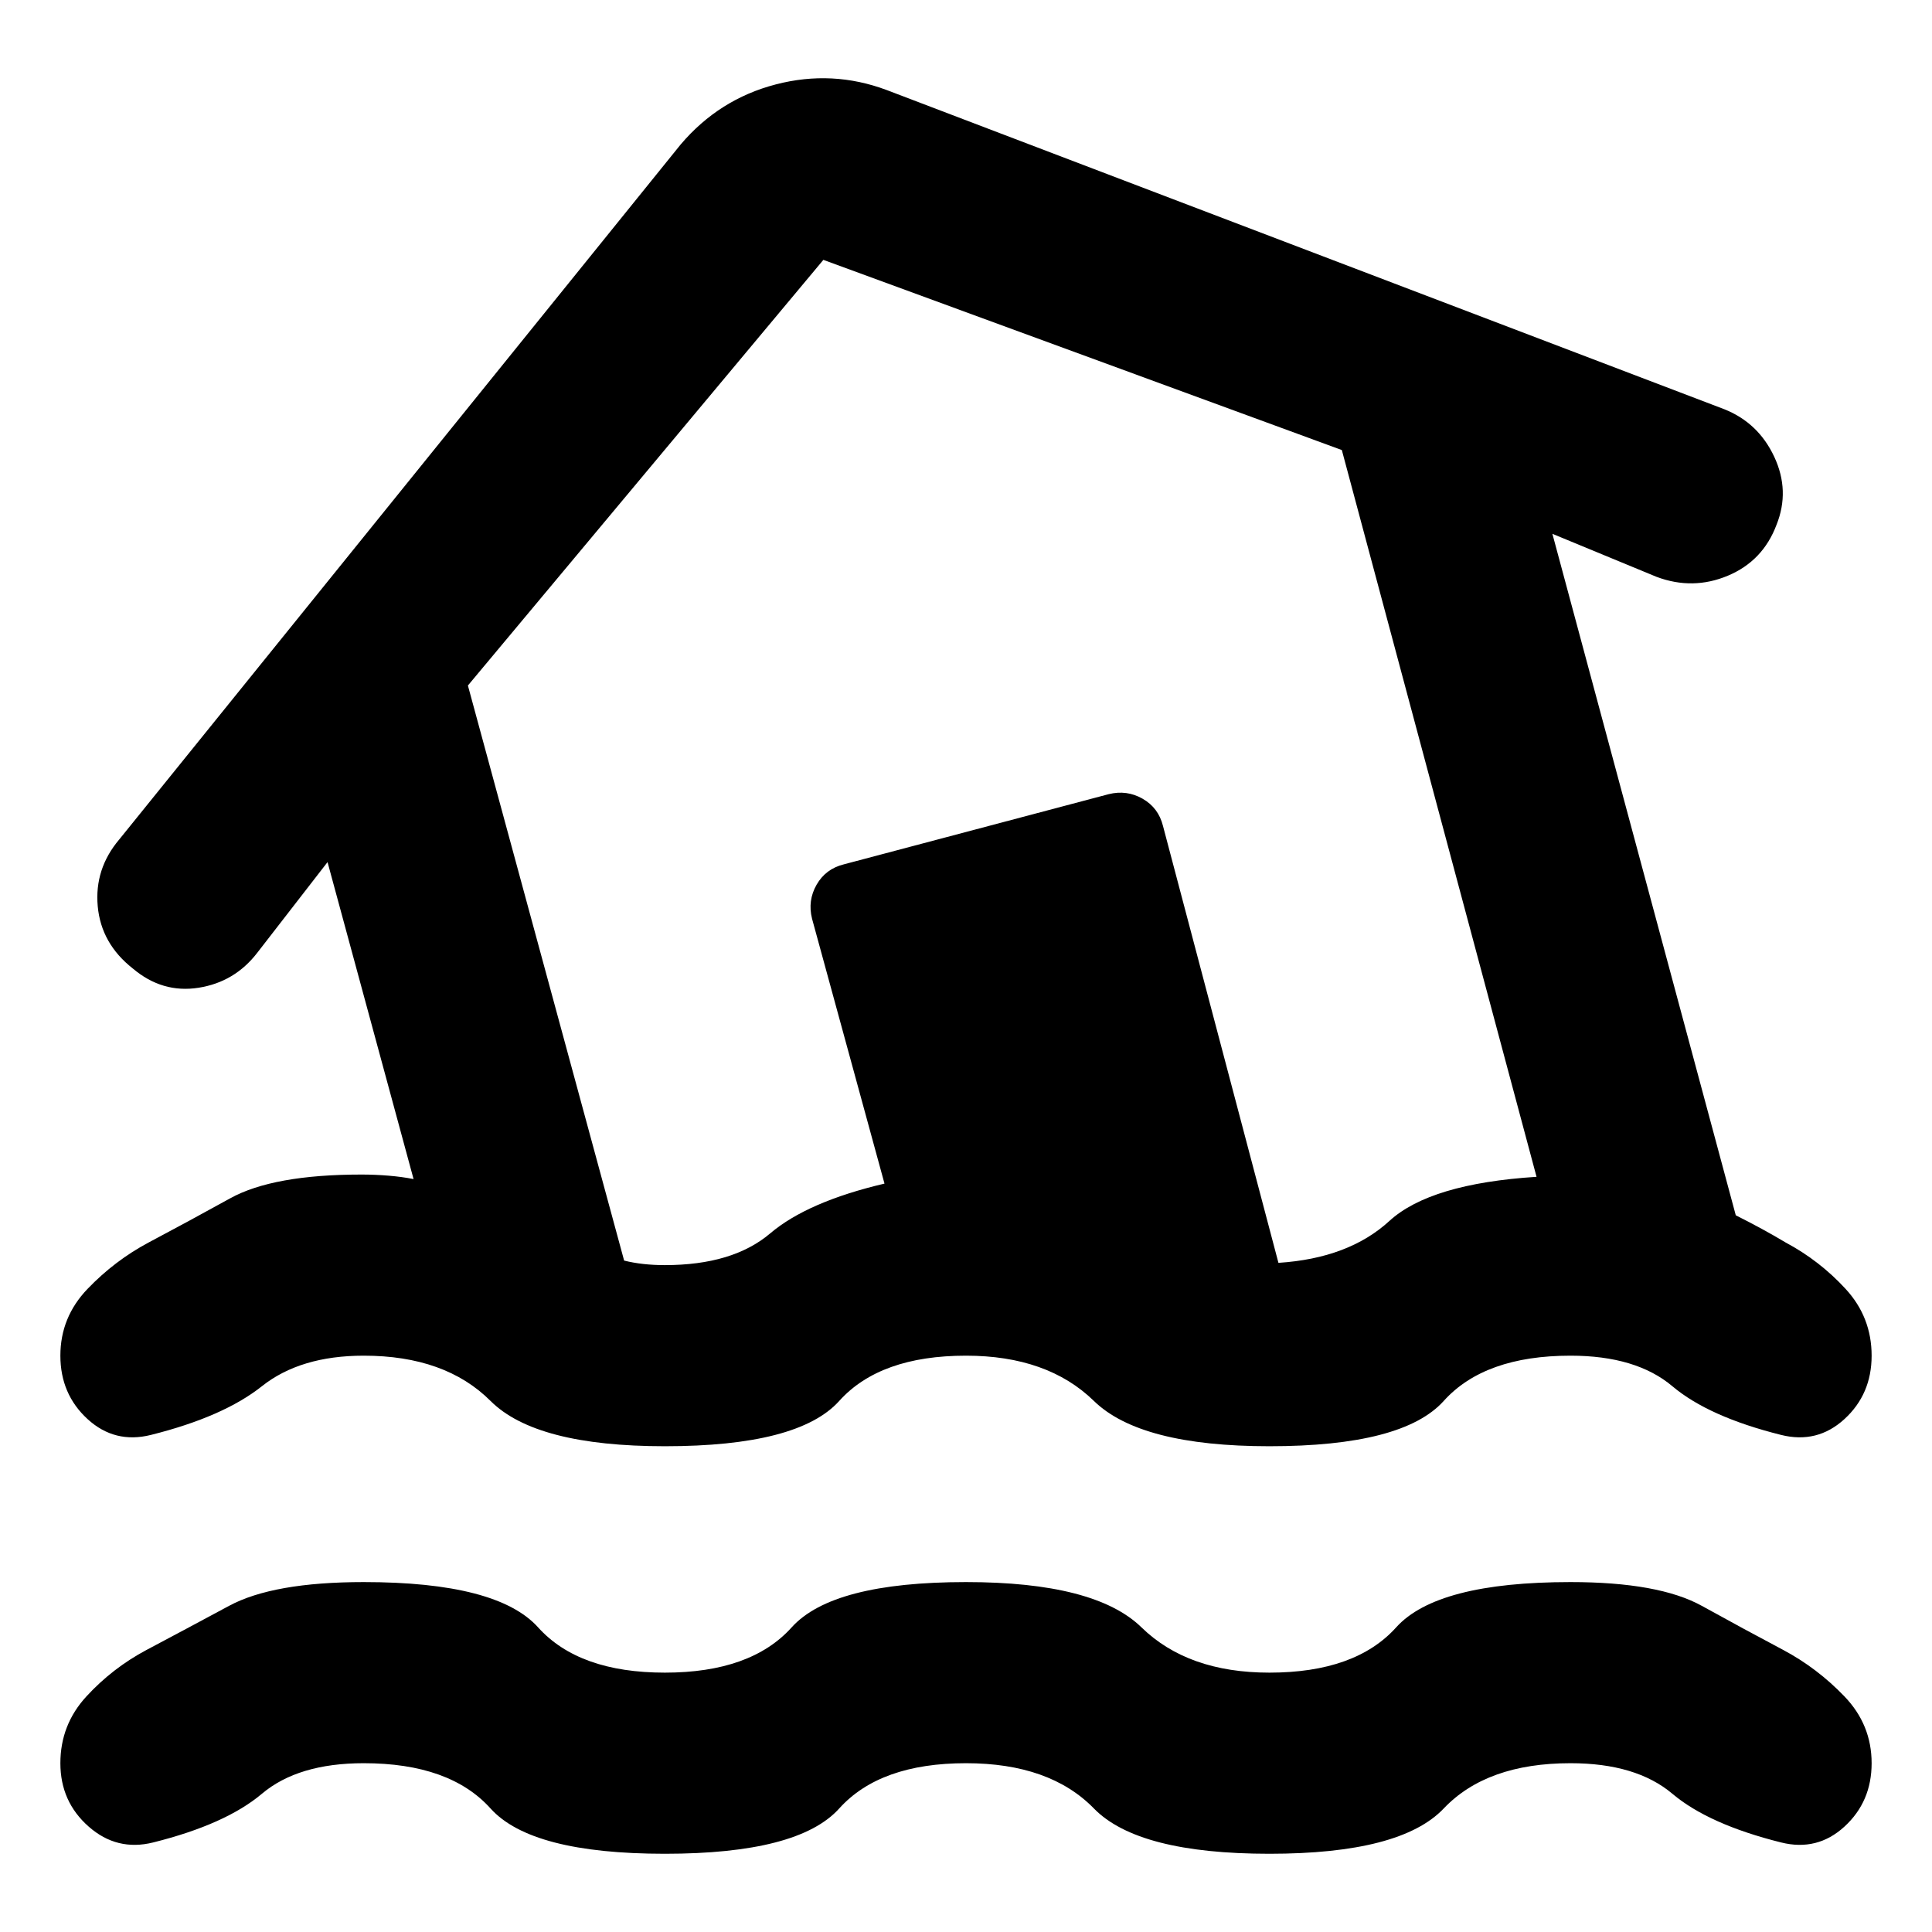
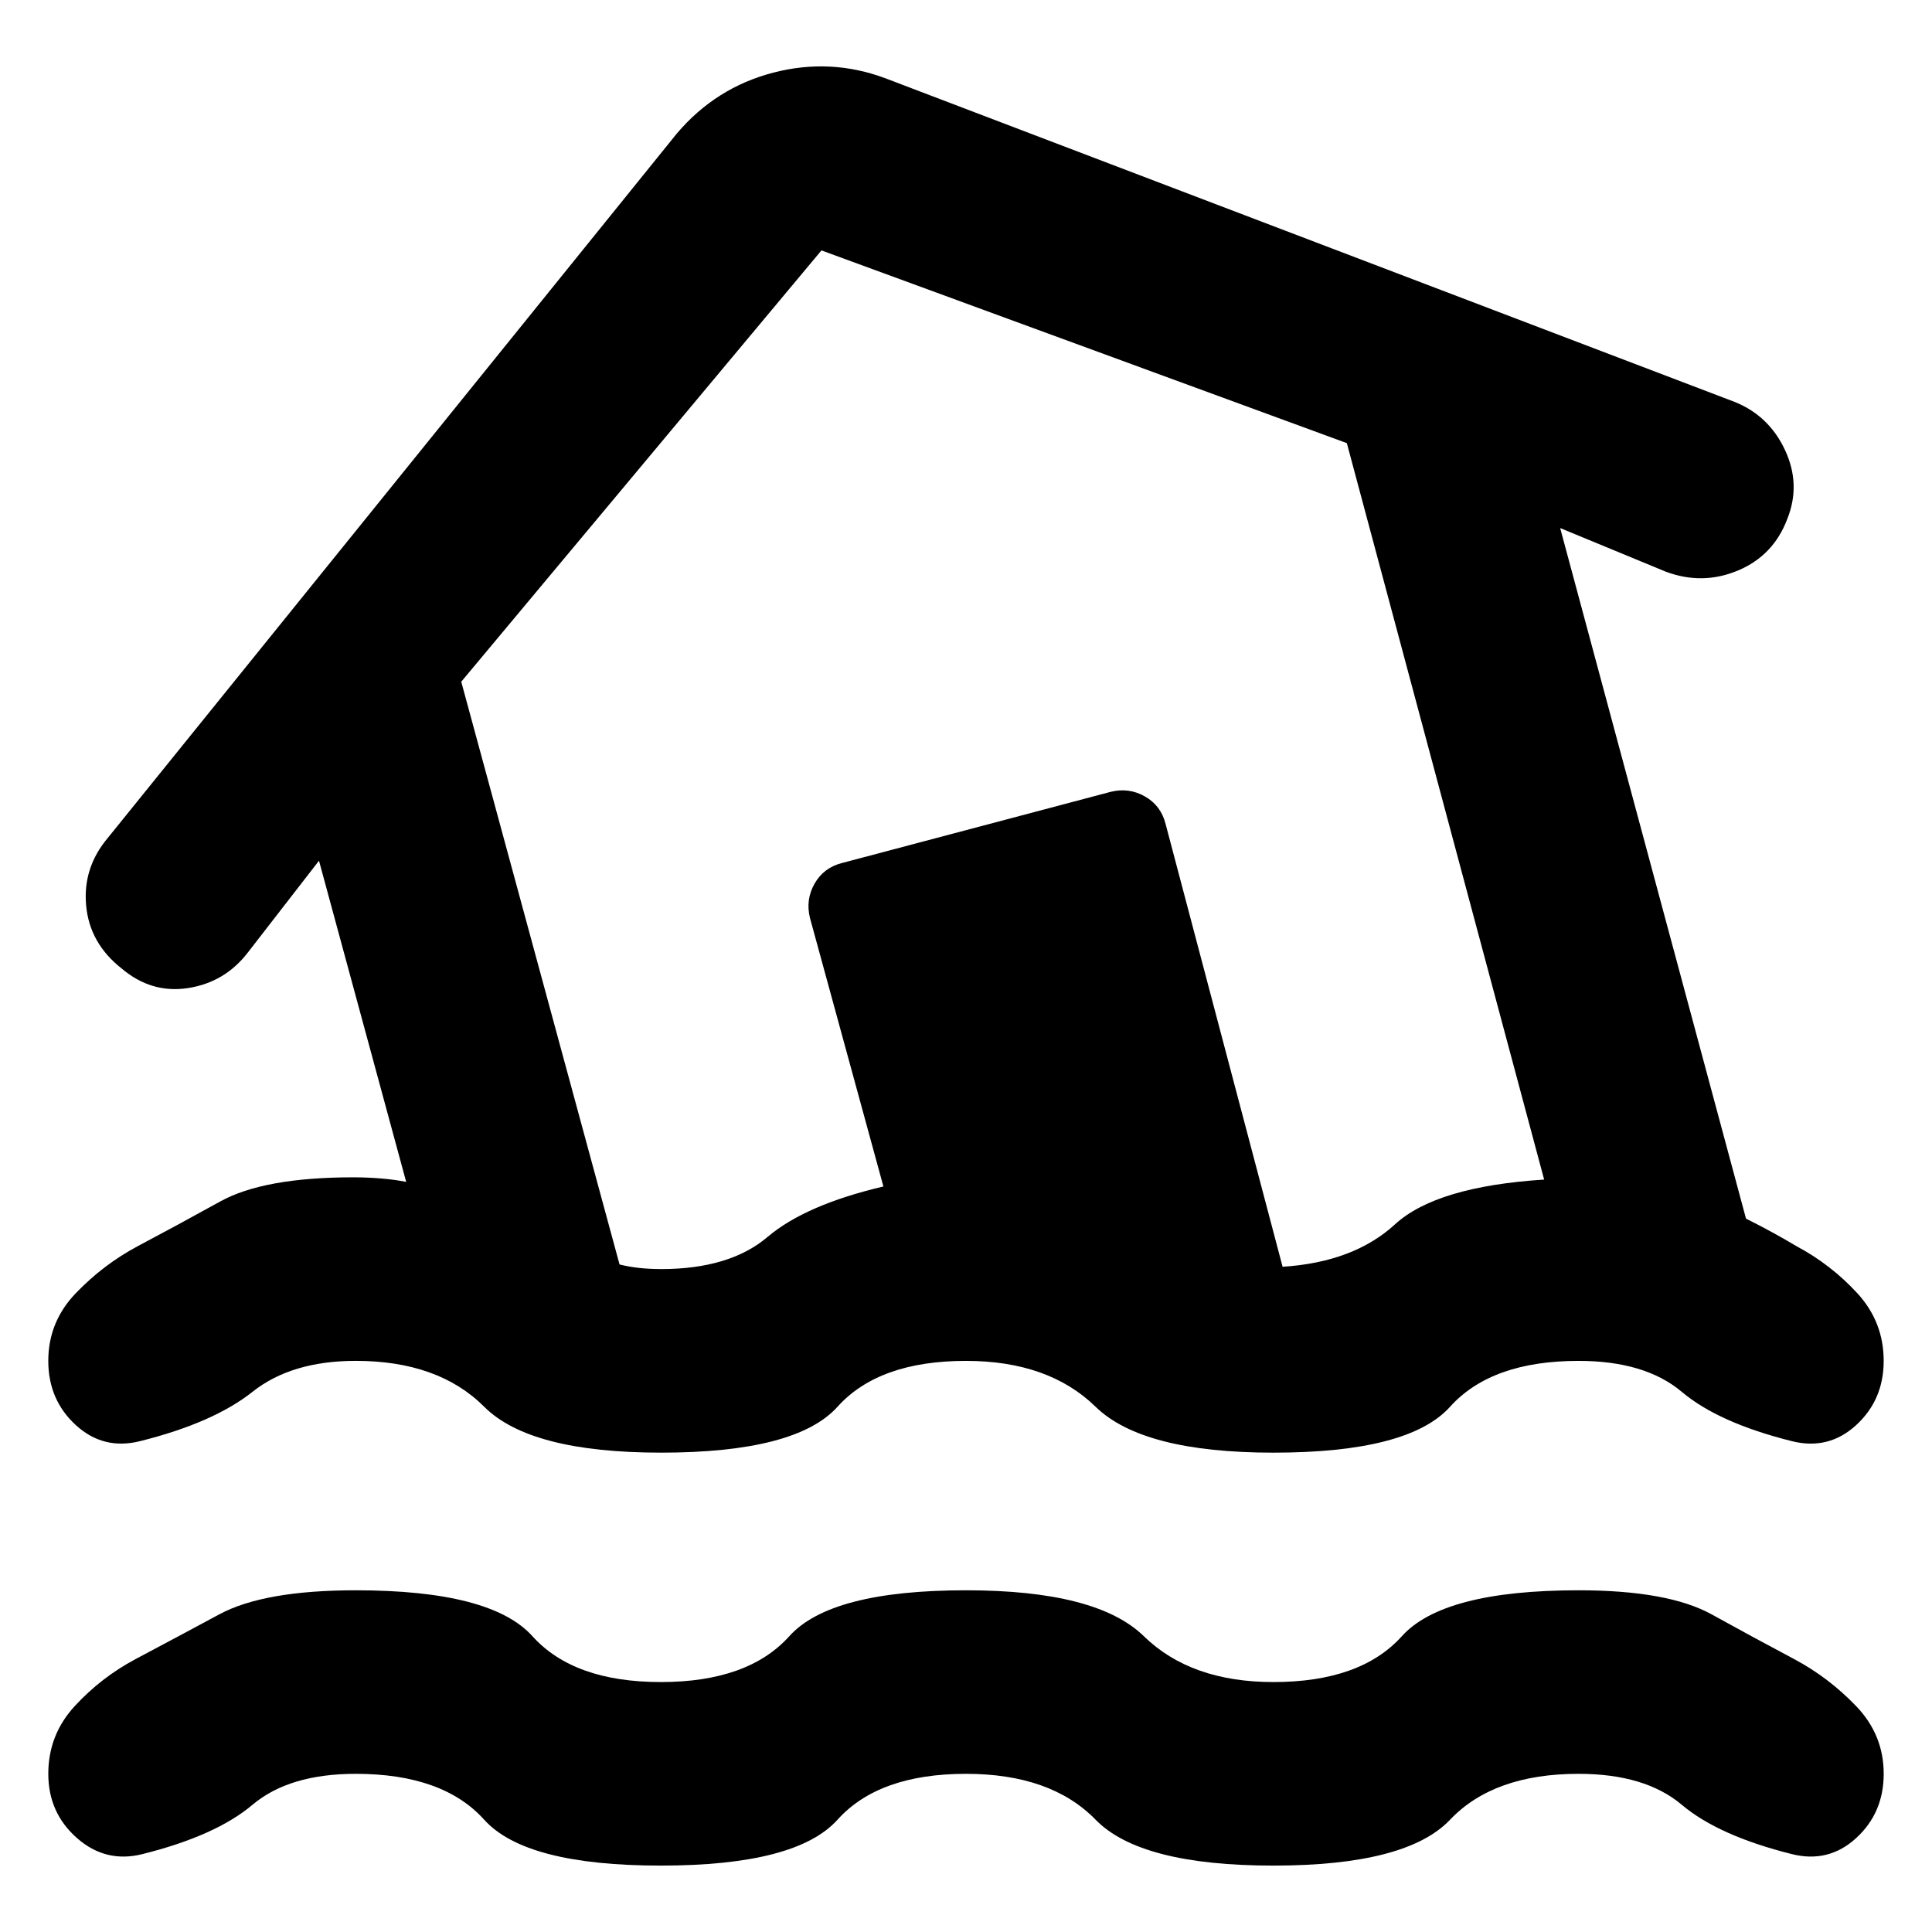
- <svg xmlns="http://www.w3.org/2000/svg" viewBox="0 -960 1280 1280" height="1" width="1">
-   <path d="m 440.5,148.169 q 57,0 84,-30 27,-30 115.5,-30 85.5,0 116.25,30 30.75,30 84.75,30 57,0 84,-30 27,-30 115.5,-30 58.5,0 87,15.75 28.5,15.75 54,29.25 22.5,12 40.5,30.75 18,18.75 18,44.25 0,25.5 -18,42 -18,16.5 -42,10.5 -48,-12 -72,-32.25 -24,-20.25 -67.5,-20.25 -55.5,0 -84,30 -28.5,30 -115.5,30 -87,0 -116.25,-30 -29.25,-30 -84.75,-30 -57,0 -84,30 -27,30 -115.5,30 -88.5,0 -115.5,-30 -27,-30 -84,-30 -43.5,0 -67.5,20.25 -24,20.25 -72,32.25 -24,6 -42.75,-10.5 -18.75,-16.5 -18.75,-42 0,-25.5 17.25,-44.25 17.25,-18.75 39.75,-30.75 25.5,-13.5 54.75,-29.25 Q 181,88.169 241,88.169 q 88.5,0 115.5,30 27,30 84,30 z m 0,-150 q -85.5,0 -115.5,-30 -30,-30 -84,-30 -42,0 -67.5,20.25 -25.5,20.25 -73.5,32.25 -24,6 -42,-10.5 -18,-16.5 -18,-42 0,-25.5 18,-44.25 18,-18.75 40.5,-30.75 25.5,-13.5 54,-29.25 28.5,-15.75 87,-15.75 9,0 18,0.75 9,0.75 16.5,2.25 l -57,-210 -46.5,60 q -15,19.5 -39,23.25 -24,3.75 -43.5,-12.75 -21,-16.5 -23.25,-41.25 -2.25,-24.75 14.25,-44.25 l 372,-460.5 q 25.5,-30 63,-39.75 37.5,-9.75 73.5,3.75 l 555,211.5 q 22.5,9 33,31.5 10.5,22.5 1.5,45 -9,24 -32.25,33.75 -23.25,9.75 -47.25,0.75 l -69,-28.5 121.5,451.5 q 9,4.5 17.25,9 8.25,4.5 15.75,9 22.5,12 39.75,30.75 17.25,18.75 17.25,44.25 0,25.5 -18,42 -18,16.5 -42,10.5 -48,-12 -72,-32.25 -24,-20.25 -67.5,-20.25 -57,0 -84,30 -27,30 -115.5,30 -85.5,0 -116.25,-30 -30.75,-30 -84.75,-30 -57,0 -84,30 -27,30 -115.5,30 z m 0,-120 q 45,0 69.75,-21 24.75,-21 75.75,-33 l -48,-175.5 q -3,-12 3,-22.5 6,-10.5 18,-13.5 l 175.5,-46.5 q 12,-3 22.5,3 10.5,6 13.5,18 l 76.5,289.5 q 46.5,-3 73.5,-27.75 27,-24.75 97.5,-29.25 l -129,-481.5 -343.5,-126 -235.5,282 103.5,381 q 6,1.5 12.75,2.25 6.75,0.75 14.25,0.75 z M 664,-454.831 Z" style="stroke-width:1.5" />
+ <svg xmlns="http://www.w3.org/2000/svg" viewBox="0 0 100 100" height="1" width="1">
+   <path d="m 34.206,87.063 q 4.513,0 6.65,-2.375 2.138,-2.375 9.144,-2.375 6.769,0 9.203,2.375 2.434,2.375 6.709,2.375 4.513,0 6.65,-2.375 2.138,-2.375 9.144,-2.375 4.631,0 6.888,1.247 2.256,1.247 4.275,2.316 1.781,0.95 3.206,2.434 1.425,1.484 1.425,3.503 0,2.019 -1.425,3.325 -1.425,1.306 -3.325,0.831 -3.8,-0.95 -5.7,-2.553 -1.9,-1.603 -5.344,-1.603 -4.394,0 -6.65,2.375 -2.256,2.375 -9.144,2.375 -6.888,0 -9.203,-2.375 -2.316,-2.375 -6.709,-2.375 -4.513,0 -6.65,2.375 -2.138,2.375 -9.144,2.375 -7.006,0 -9.144,-2.375 -2.138,-2.375 -6.65,-2.375 -3.444,0 -5.344,1.603 -1.9,1.603 -5.7,2.553 -1.9,0.475 -3.384,-0.831 Q 2.5,93.832 2.5,91.813 q 0,-2.019 1.366,-3.503 1.366,-1.484 3.147,-2.434 2.019,-1.069 4.334,-2.316 2.316,-1.247 7.066,-1.247 7.006,0 9.144,2.375 2.138,2.375 6.65,2.375 z m 0,-11.875 q -6.769,0 -9.144,-2.375 -2.375,-2.375 -6.65,-2.375 -3.325,0 -5.344,1.603 -2.019,1.603 -5.819,2.553 -1.9,0.475 -3.325,-0.831 -1.425,-1.306 -1.425,-3.325 0,-2.019 1.425,-3.503 1.425,-1.484 3.206,-2.434 2.019,-1.069 4.275,-2.316 2.256,-1.247 6.888,-1.247 0.713,0 1.425,0.059 0.713,0.059 1.306,0.178 l -4.513,-16.625 -3.681,4.75 q -1.188,1.544 -3.087,1.841 -1.9,0.297 -3.444,-1.009 -1.663,-1.306 -1.841,-3.266 -0.178,-1.959 1.128,-3.503 l 29.45,-36.456 q 2.019,-2.375 4.987,-3.147 2.969,-0.772 5.819,0.297 l 43.938,16.744 q 1.781,0.713 2.612,2.494 0.831,1.781 0.119,3.562 -0.713,1.9 -2.553,2.672 -1.841,0.772 -3.741,0.059 l -5.463,-2.256 9.619,35.744 q 0.713,0.356 1.366,0.713 0.653,0.356 1.247,0.713 1.781,0.95 3.147,2.434 1.366,1.484 1.366,3.503 0,2.019 -1.425,3.325 -1.425,1.306 -3.325,0.831 -3.8,-0.95 -5.7,-2.553 -1.9,-1.603 -5.344,-1.603 -4.513,0 -6.65,2.375 -2.138,2.375 -9.144,2.375 -6.769,0 -9.203,-2.375 -2.434,-2.375 -6.709,-2.375 -4.513,0 -6.65,2.375 -2.138,2.375 -9.144,2.375 z m 0,-9.5 q 3.562,0 5.522,-1.663 1.959,-1.663 5.997,-2.613 l -3.8,-13.894 q -0.237,-0.95 0.237,-1.781 0.475,-0.831 1.425,-1.069 l 13.894,-3.681 q 0.95,-0.237 1.781,0.237 0.831,0.475 1.069,1.425 l 6.056,22.919 q 3.681,-0.237 5.819,-2.197 2.138,-1.959 7.719,-2.316 l -10.213,-38.119 -27.194,-9.975 -18.644,22.325 8.194,30.163 q 0.475,0.119 1.009,0.178 0.534,0.059 1.128,0.059 z M 51.9,39.326 Z" style="stroke-width:0.119" />
</svg>
